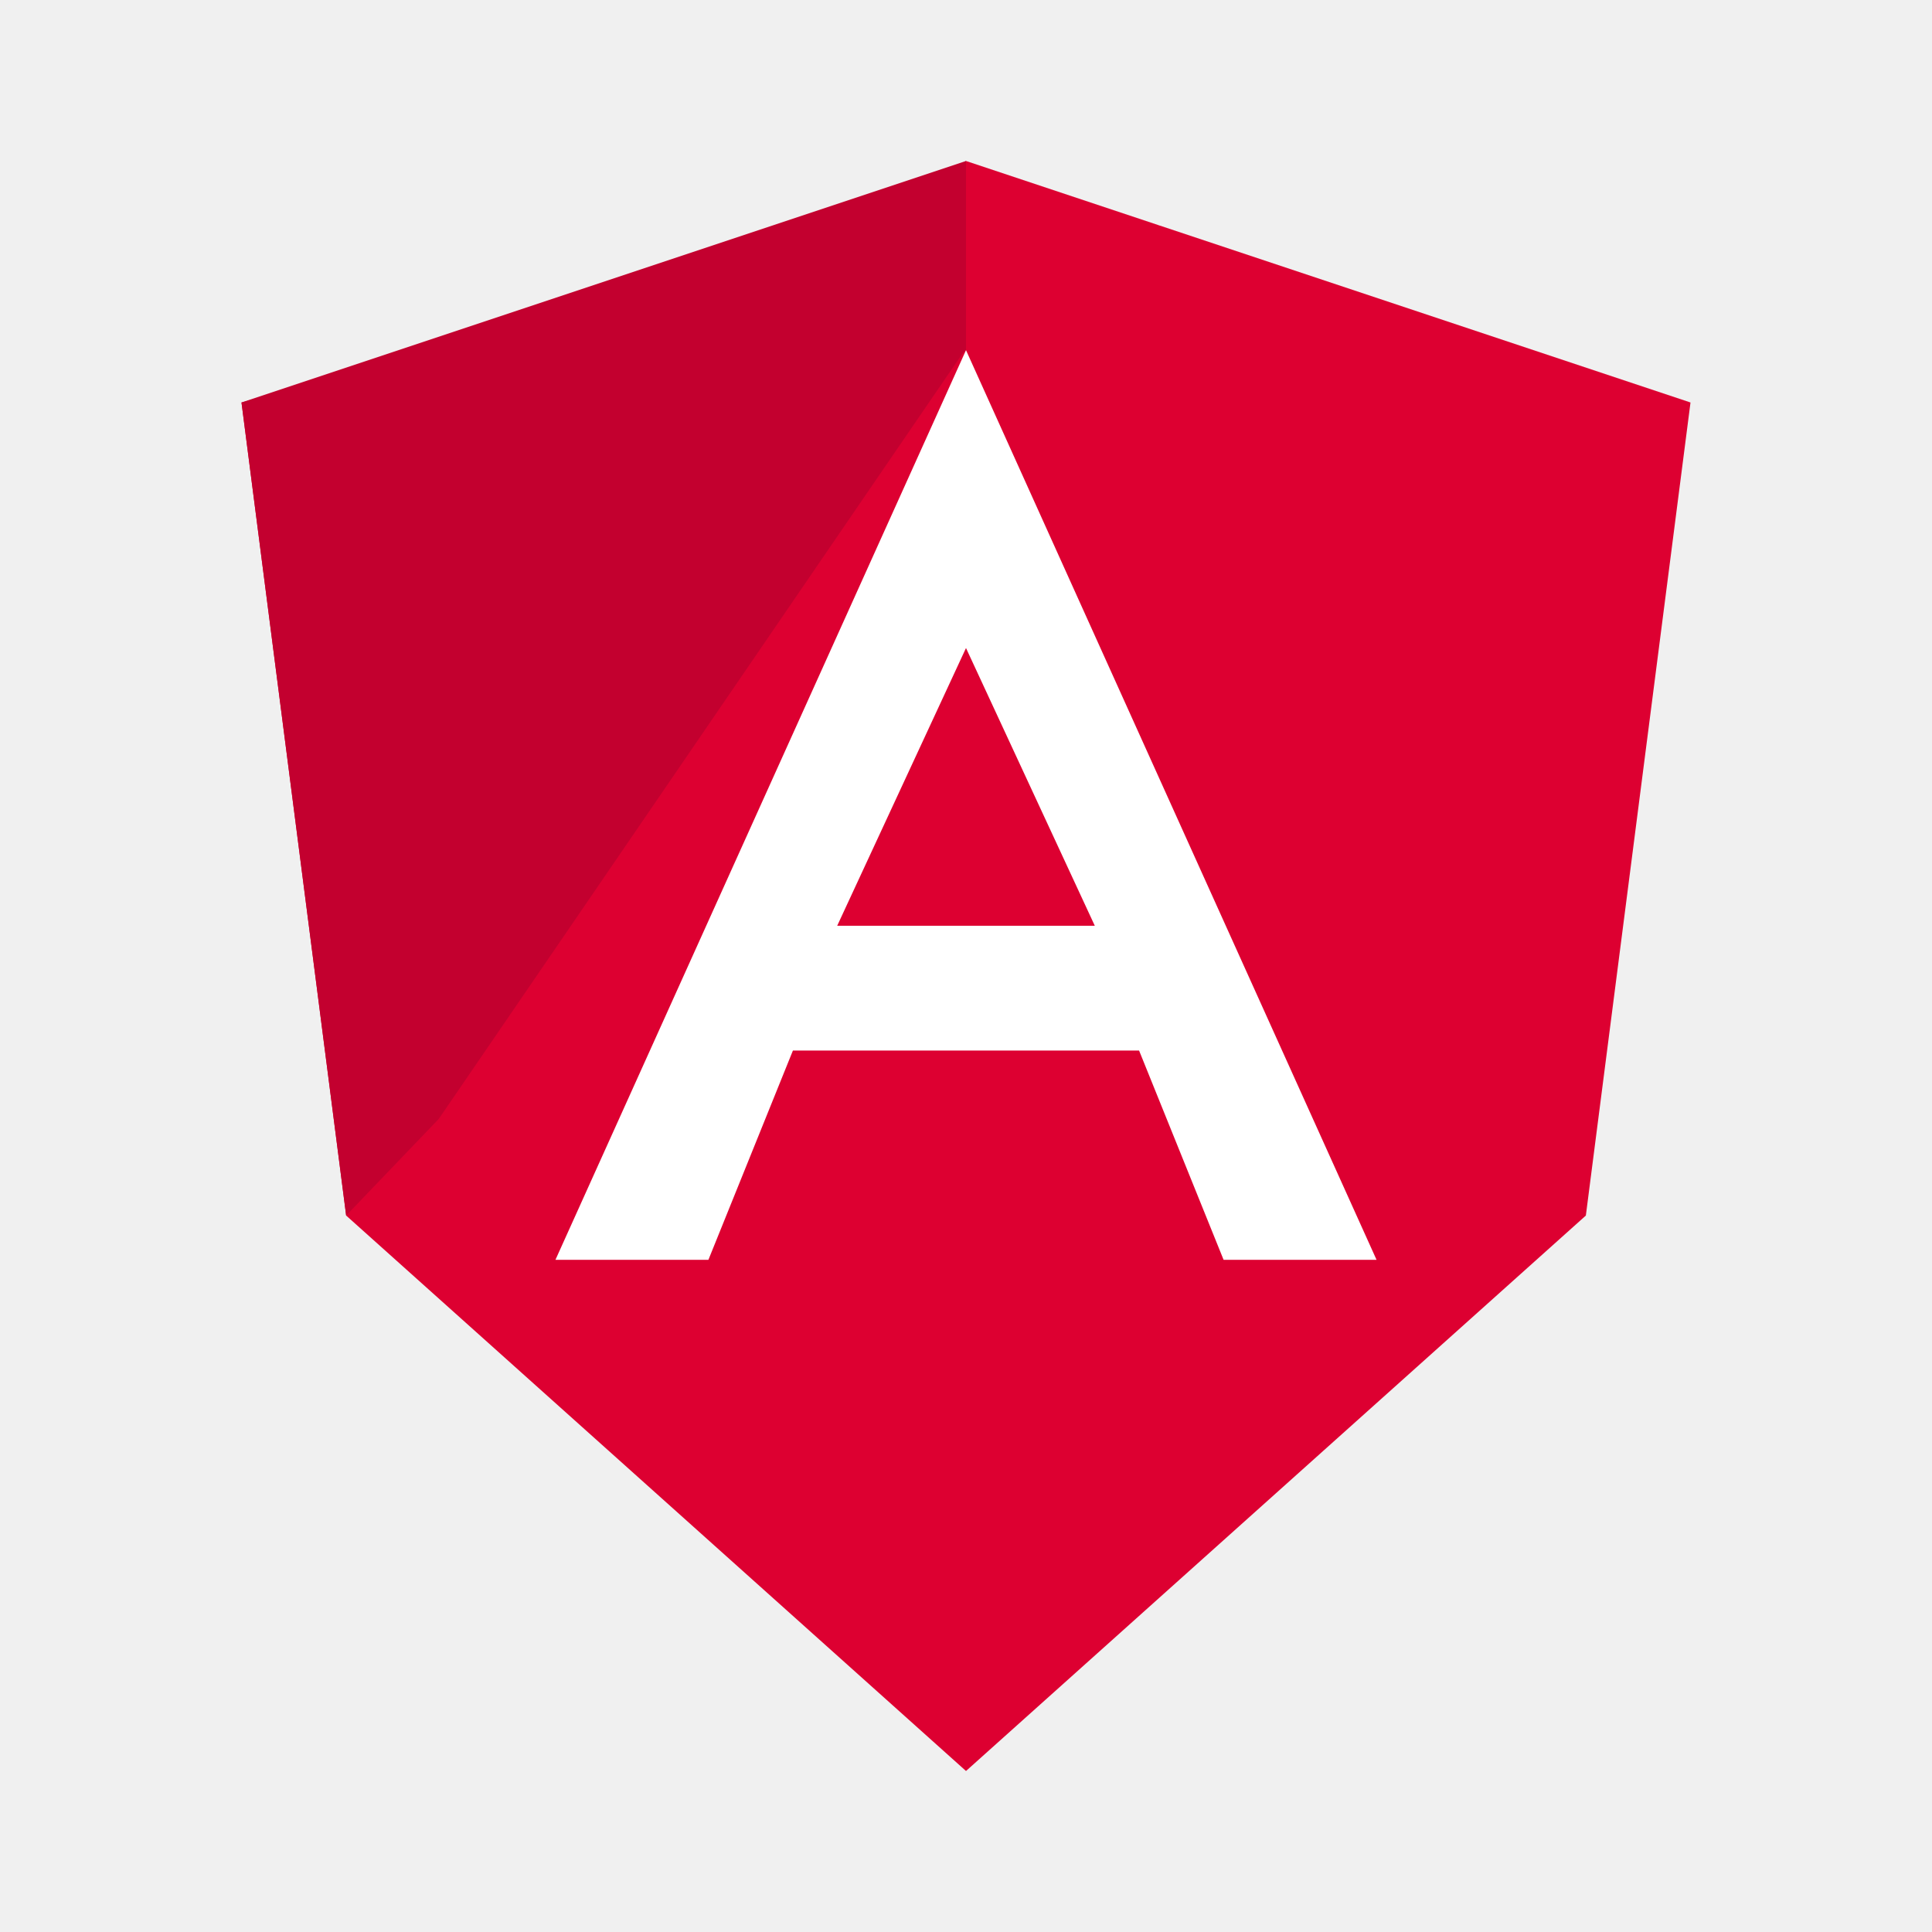
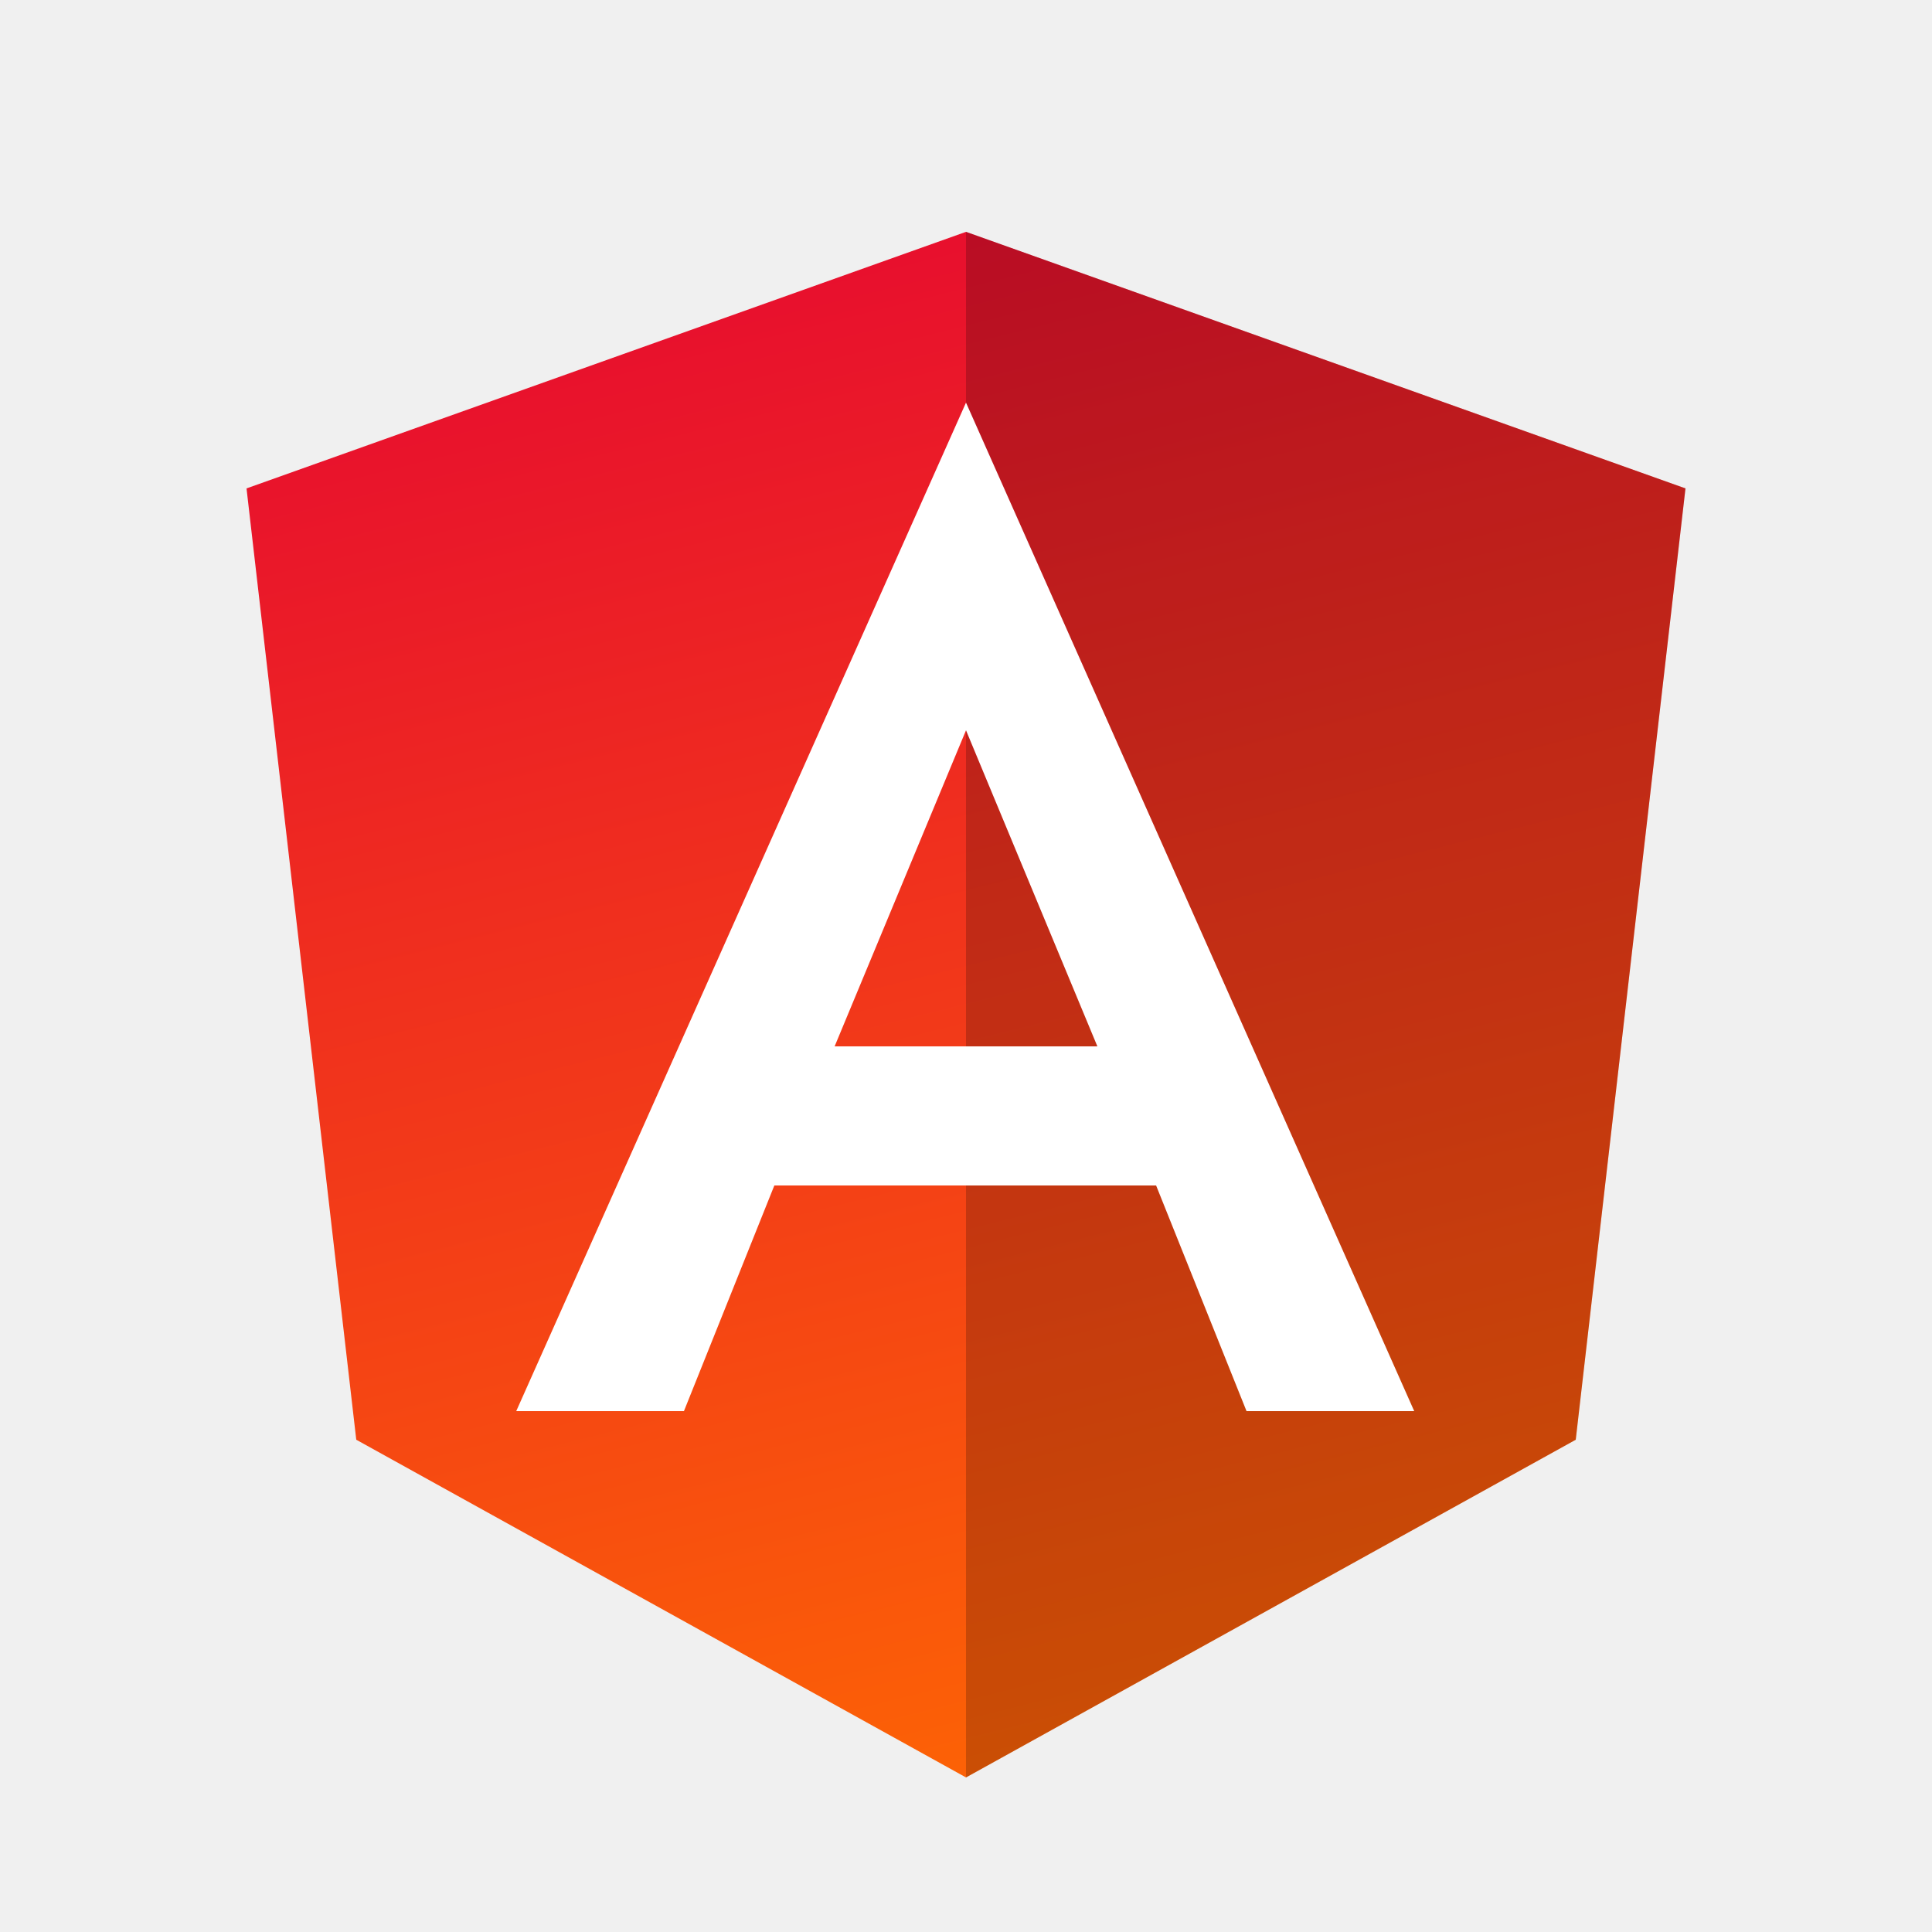
- <svg xmlns="http://www.w3.org/2000/svg" viewBox="0 0 48 48">
-   <path fill="#DD0031" d="m24 4-2.2 1.6L6 10l2.6 20.2L24 44l15.4-13.8L42 10z" />
-   <path fill="#C3002F" d="M24 4v4.7l-.1.1L10.9 27.8 8.6 30.2 6 10z" />
-   <path fill="#fff" d="m24 8.7-10.2 22.6h3.8l2.1-5.2h8.6l2.1 5.2h3.8zm0 7.4 3.2 6.9h-6.4z" />
+ <svg xmlns="http://www.w3.org/2000/svg" viewBox="0 0 250 250">
+   <defs>
+     <linearGradient id="a" x1="93.7" x2="156.3" y1="0" y2="250" gradientUnits="userSpaceOnUse">
+       <stop offset="0" stop-color="#E40035" />
+       <stop offset="1" stop-color="#FF6D00" />
+     </linearGradient>
+   </defs>
+   <path fill="url(#a)" d="M125 30L31.9 63.2l14.2 123.1L125 230l78.9-43.7 14.2-123.1z" />
+   <path fill="rgba(0,0,0,.2)" d="M125 30v22.2-.1V230l78.9-43.7 14.2-123.1z" />
+   <path fill="#fff" d="M125 52.1L66.8 182.6h21.7l11.7-29.2h49.4l11.7 29.2H183zm17 83.3h-34l17-40.9z" />
</svg>
